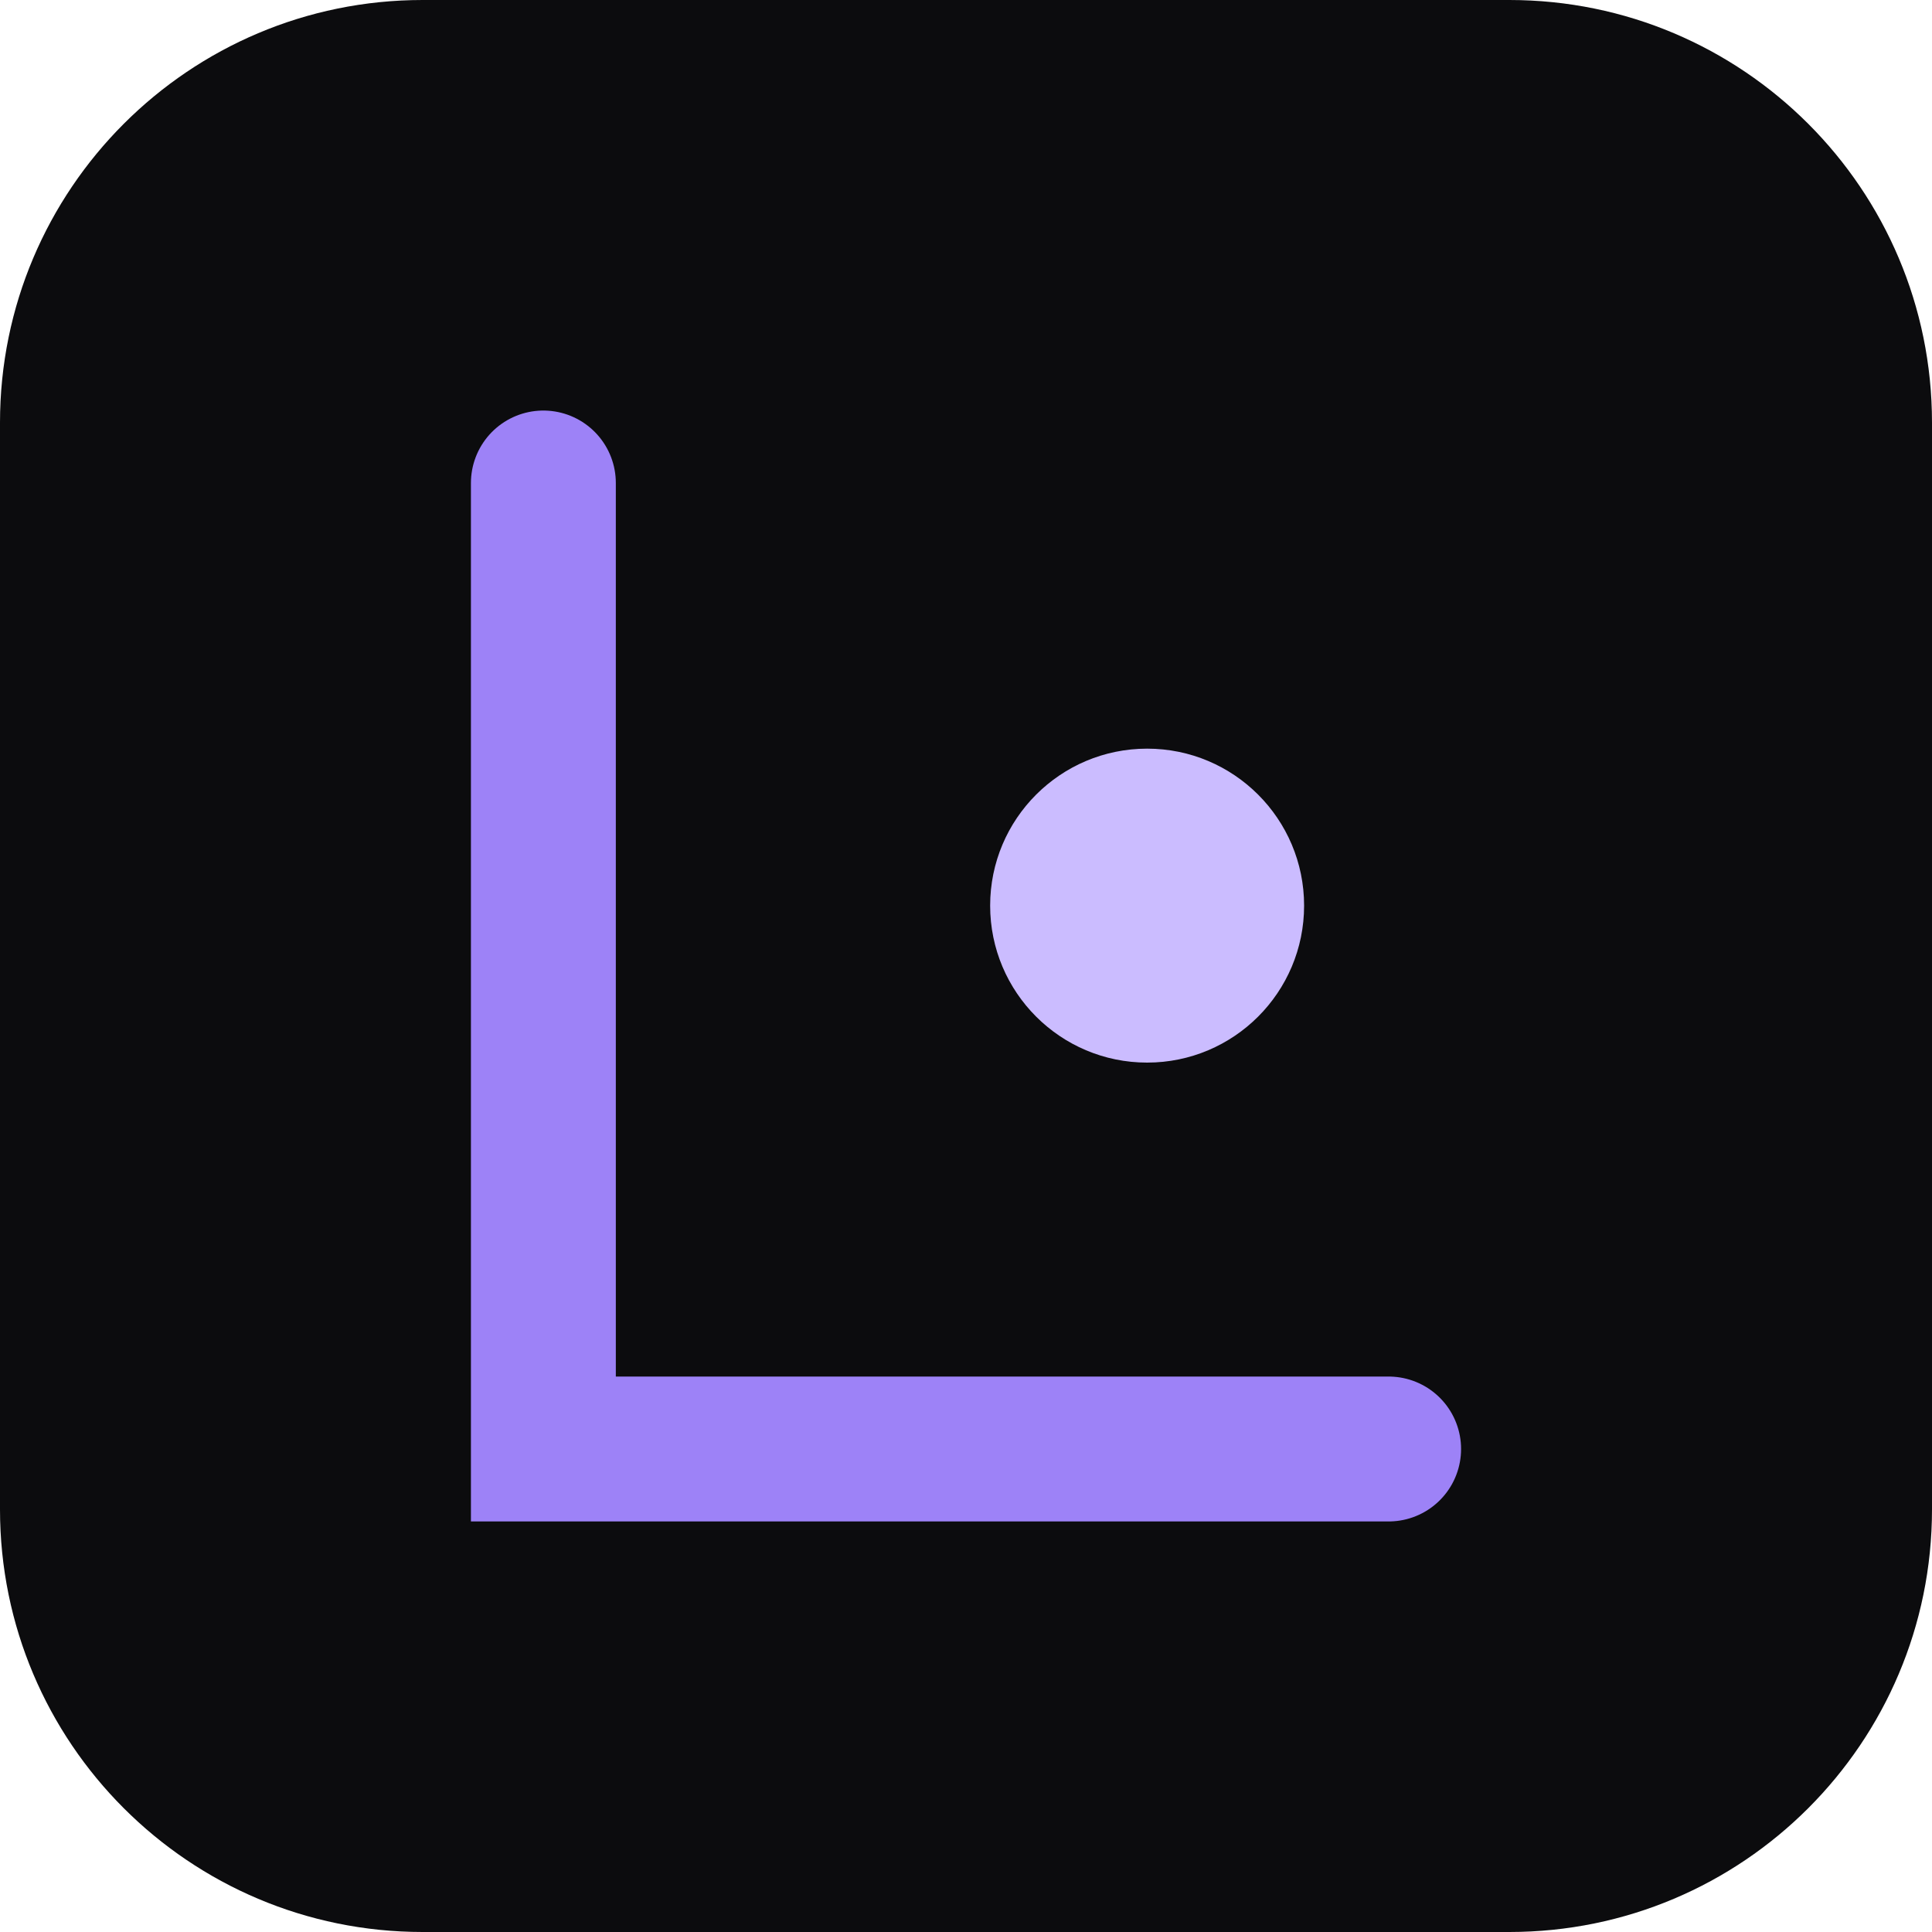
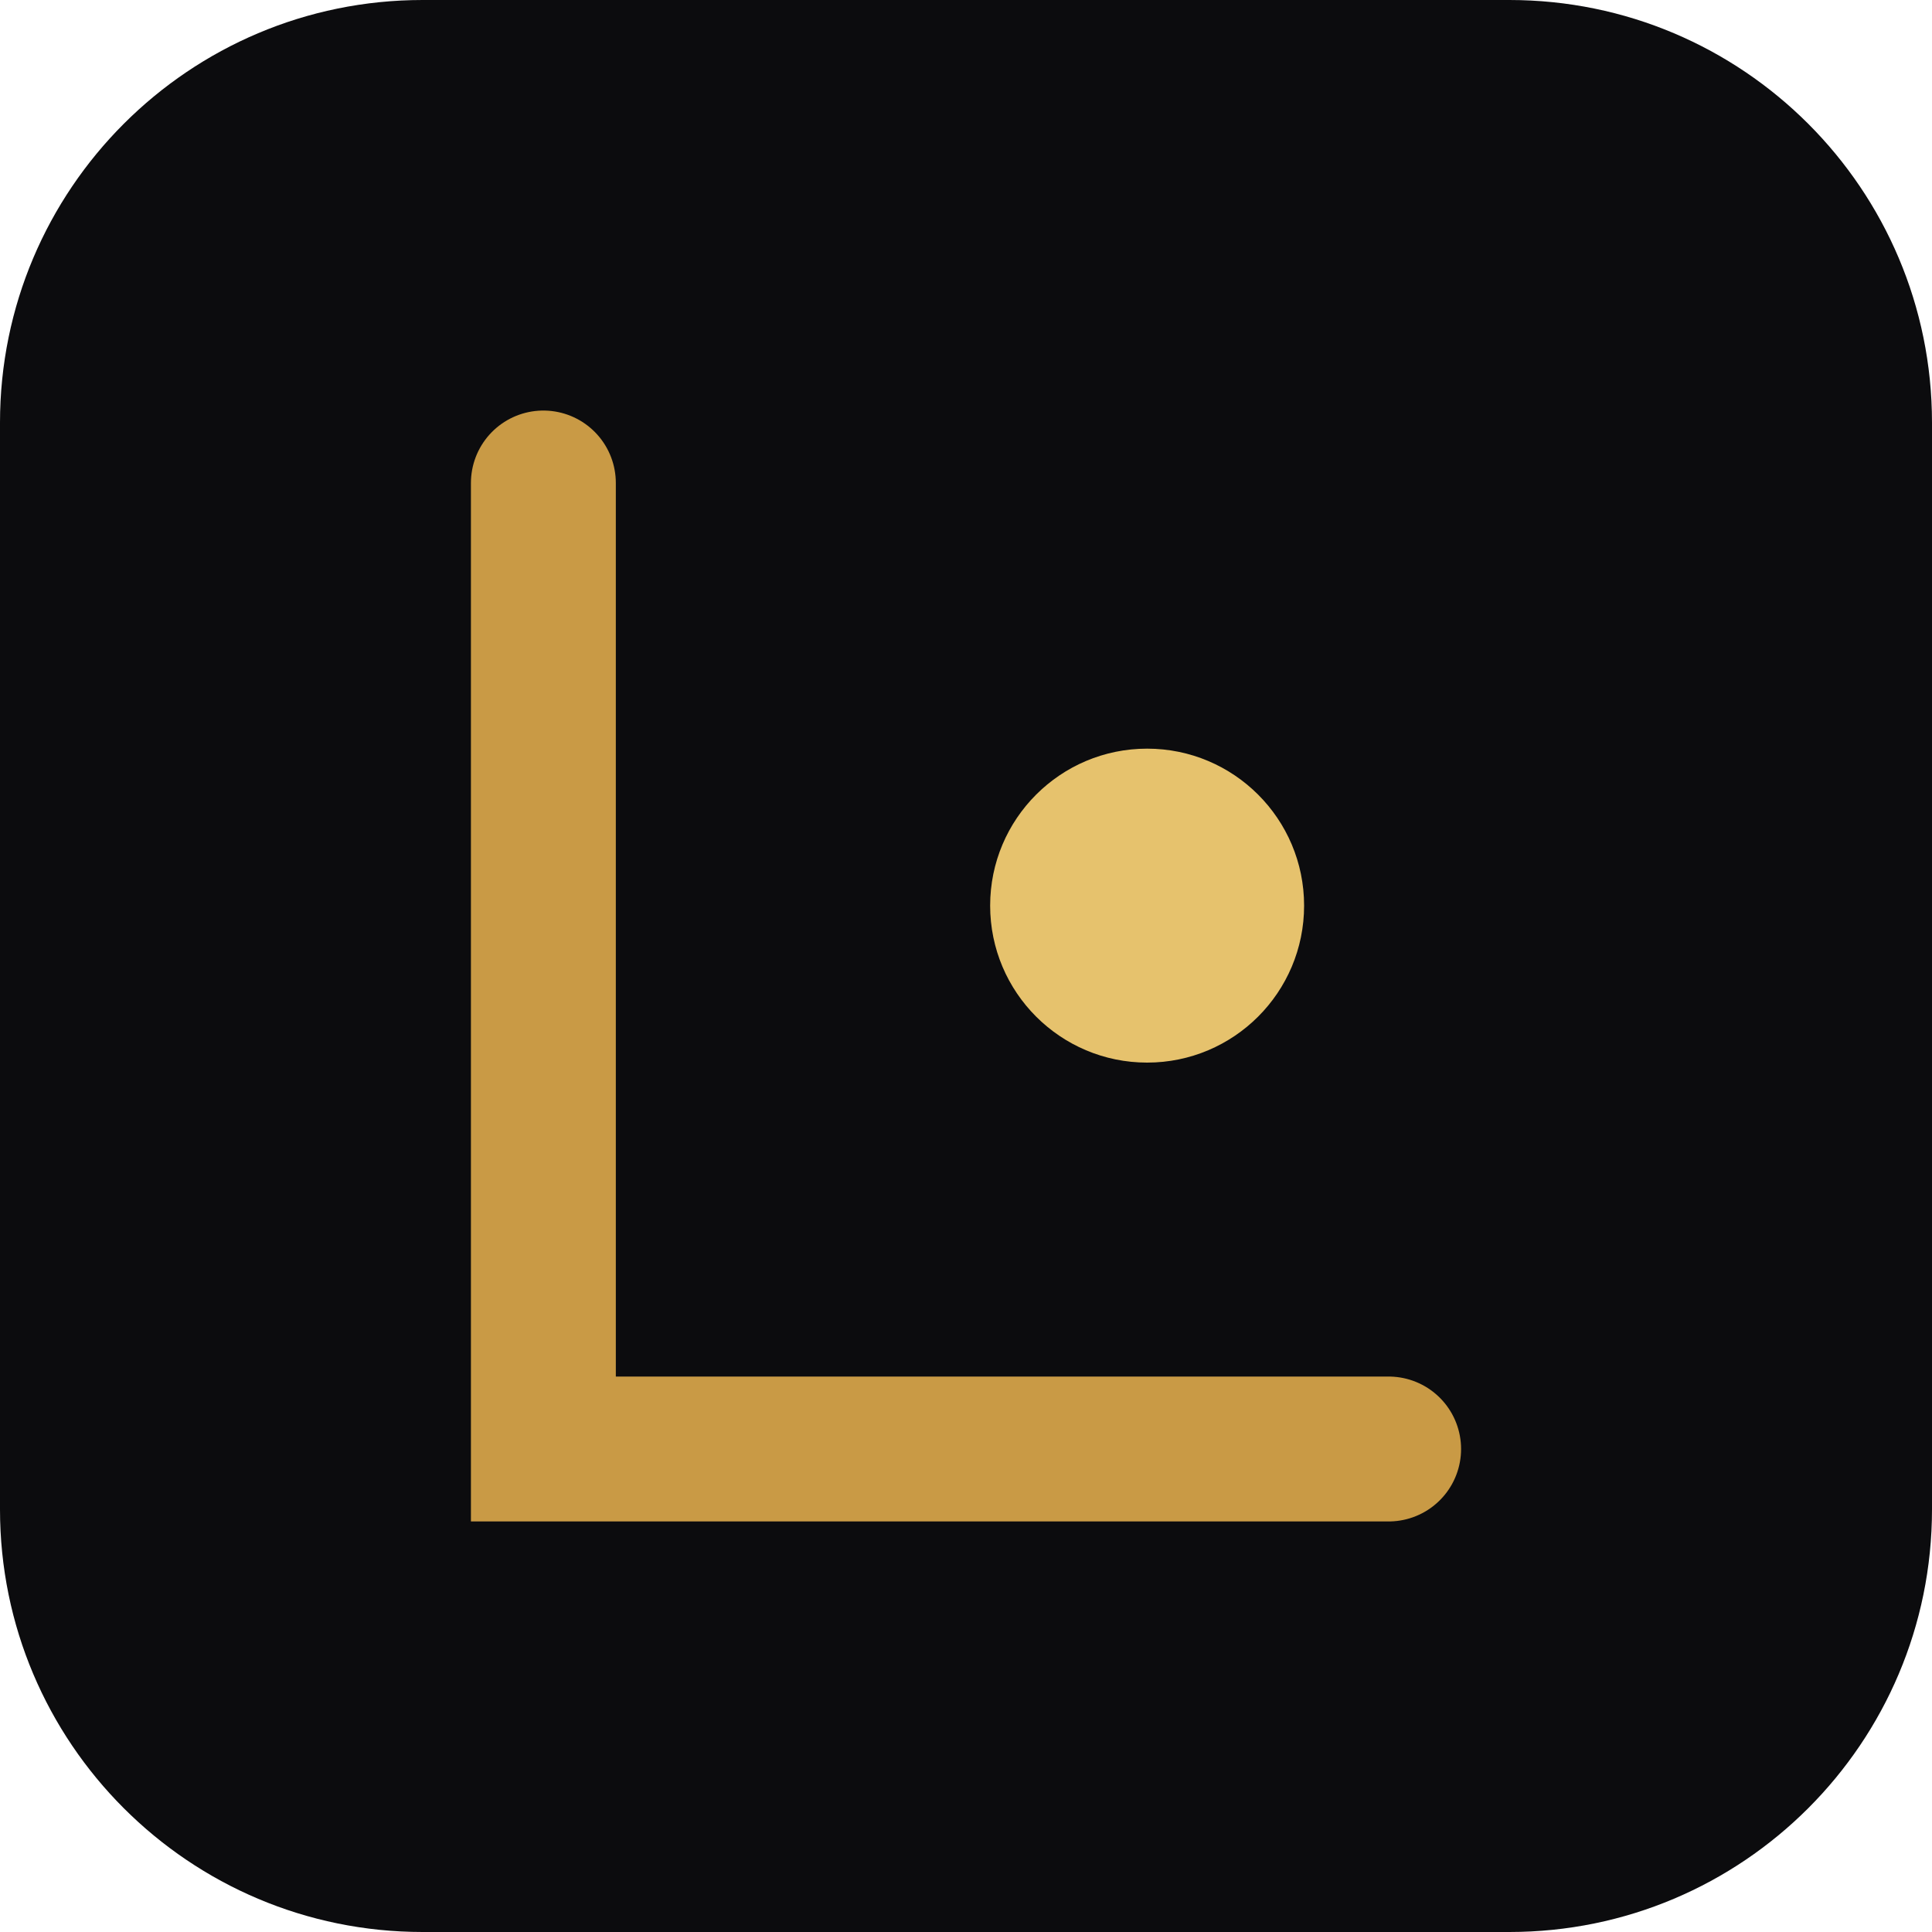
<svg xmlns="http://www.w3.org/2000/svg" viewBox="0 0 32 32">
  <rect width="32" height="32" rx="7" fill="#0c0c0e" />
-   <path d="M9 8v16h14" fill="none" stroke="#9d82f7" stroke-width="2.4" stroke-linecap="round" />
-   <circle cx="19" cy="15" r="2.6" fill="#cbbcff" />
+   <path d="M9 8v16h14" fill="none" stroke="#c99a45" stroke-width="2.4" stroke-linecap="round" />
+   <circle cx="19" cy="15" r="2.6" fill="#e6c26d" />
</svg>
